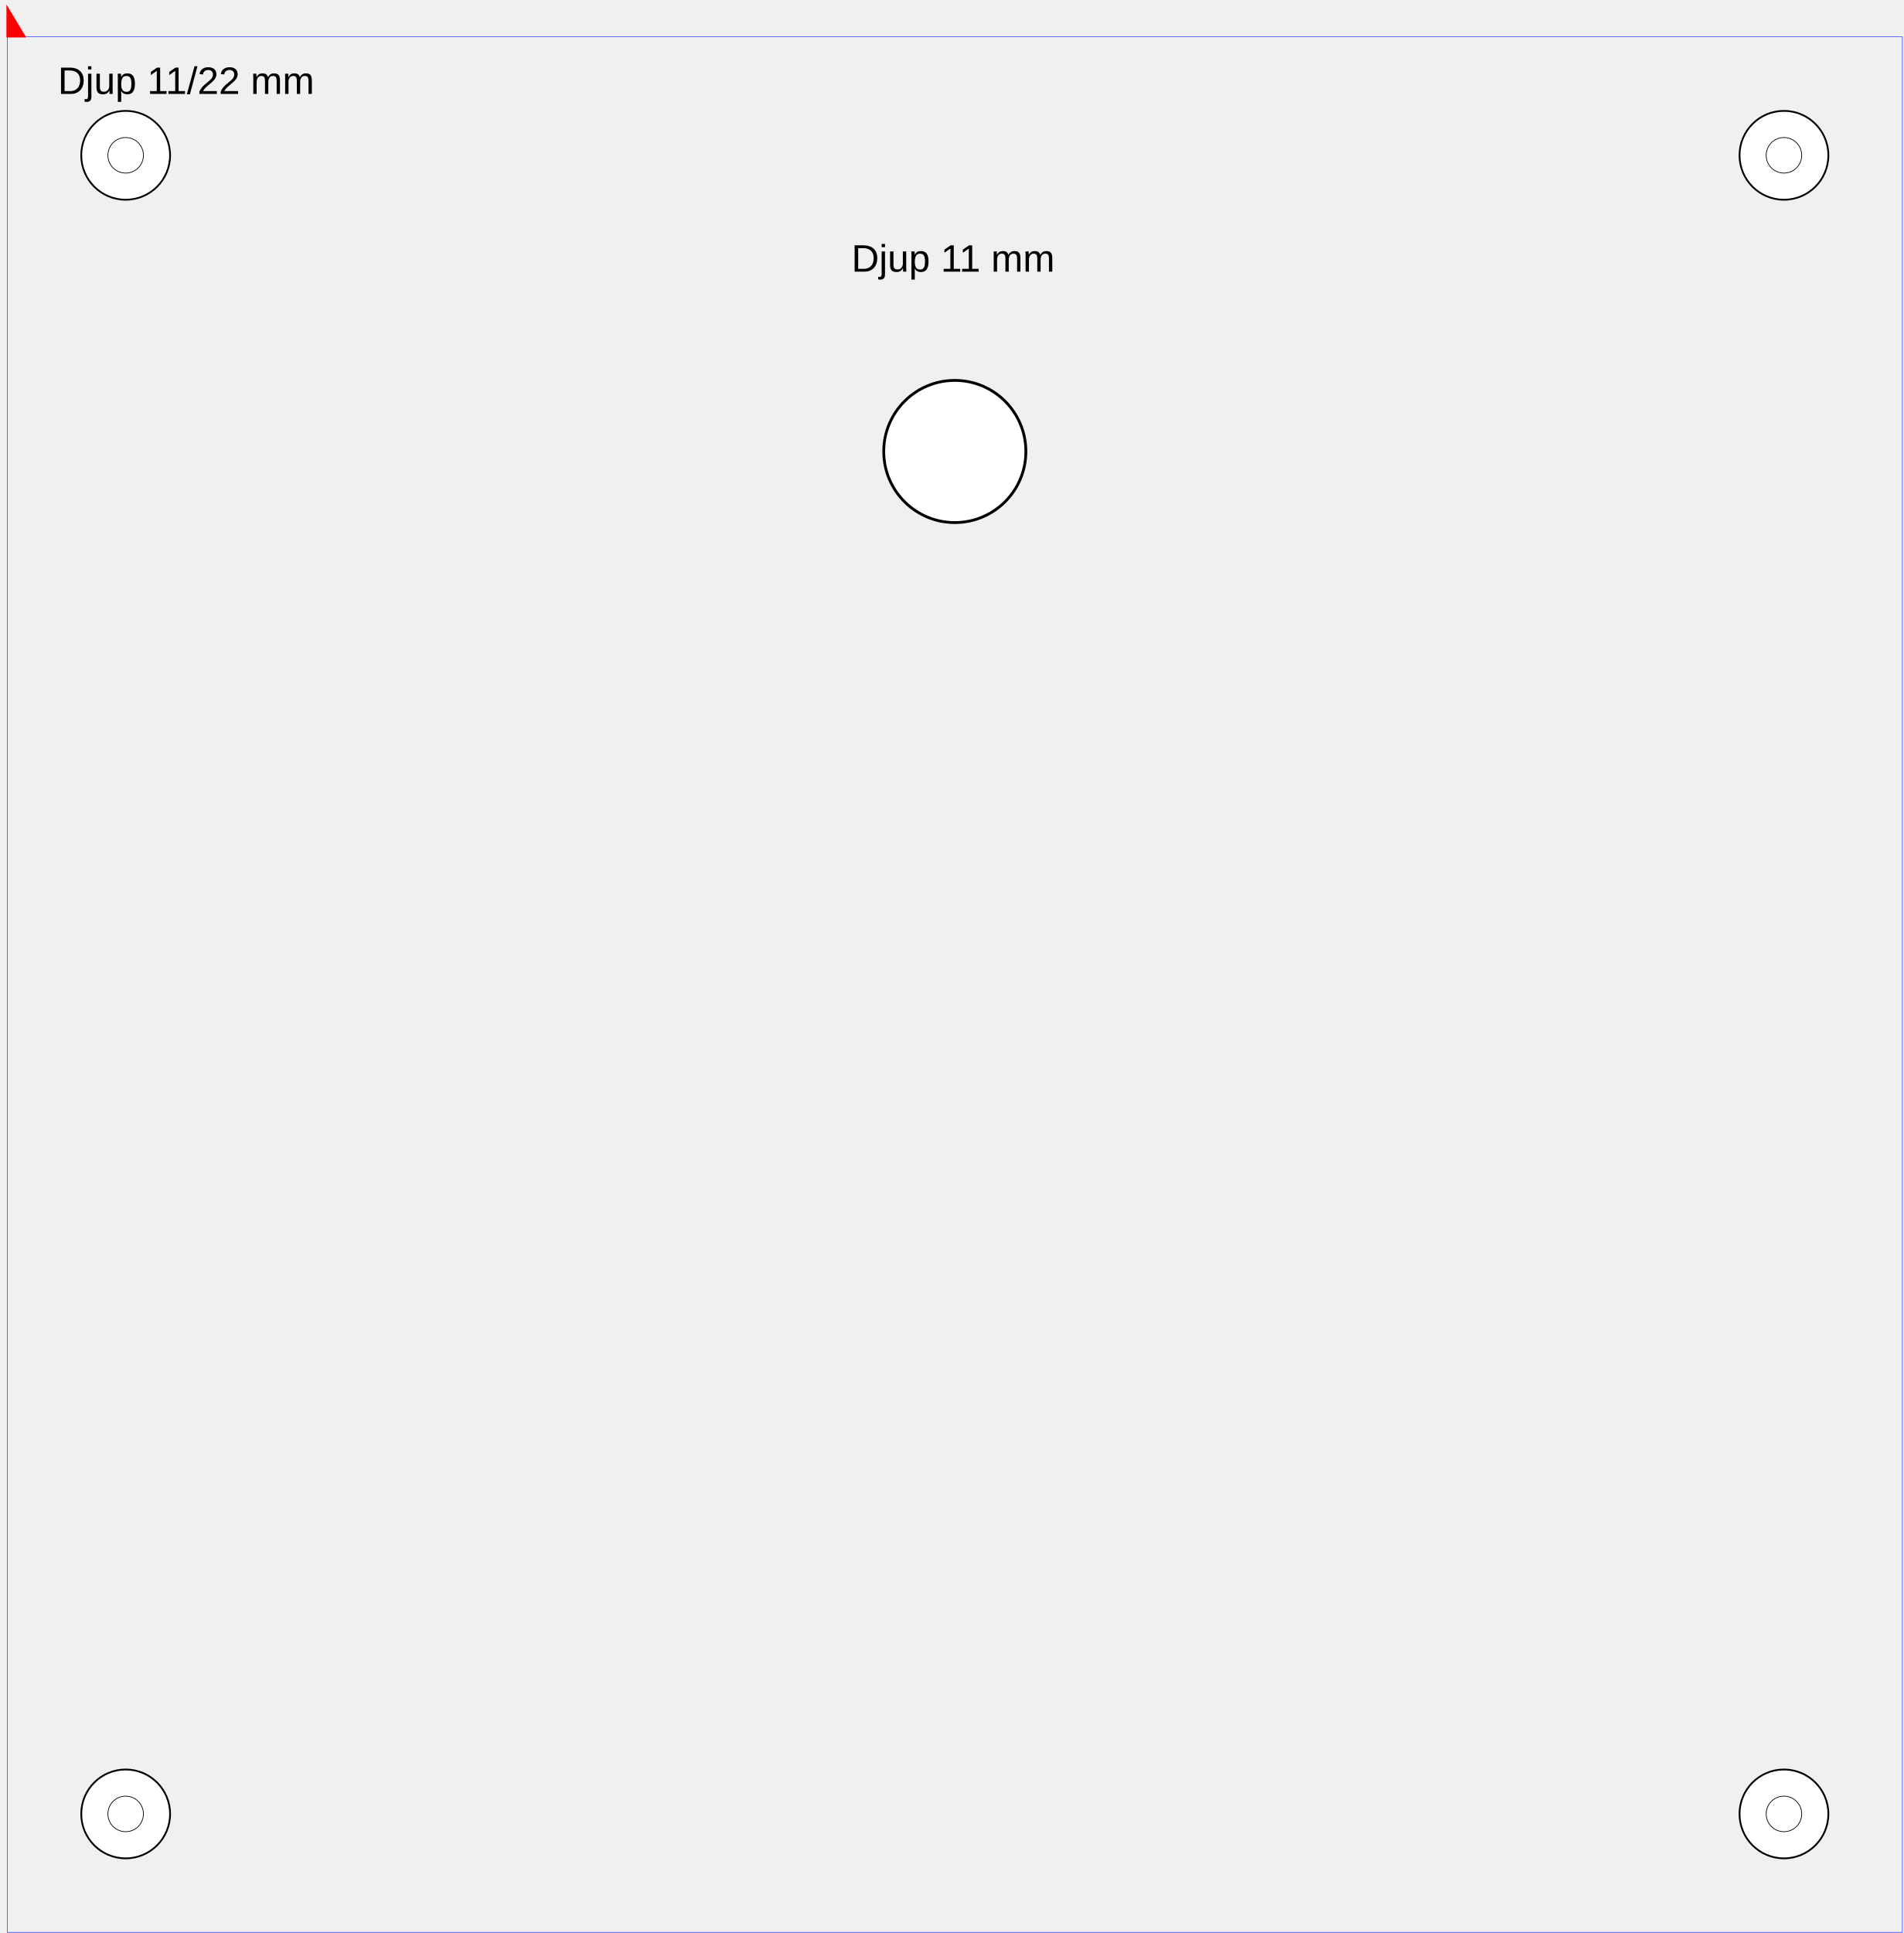
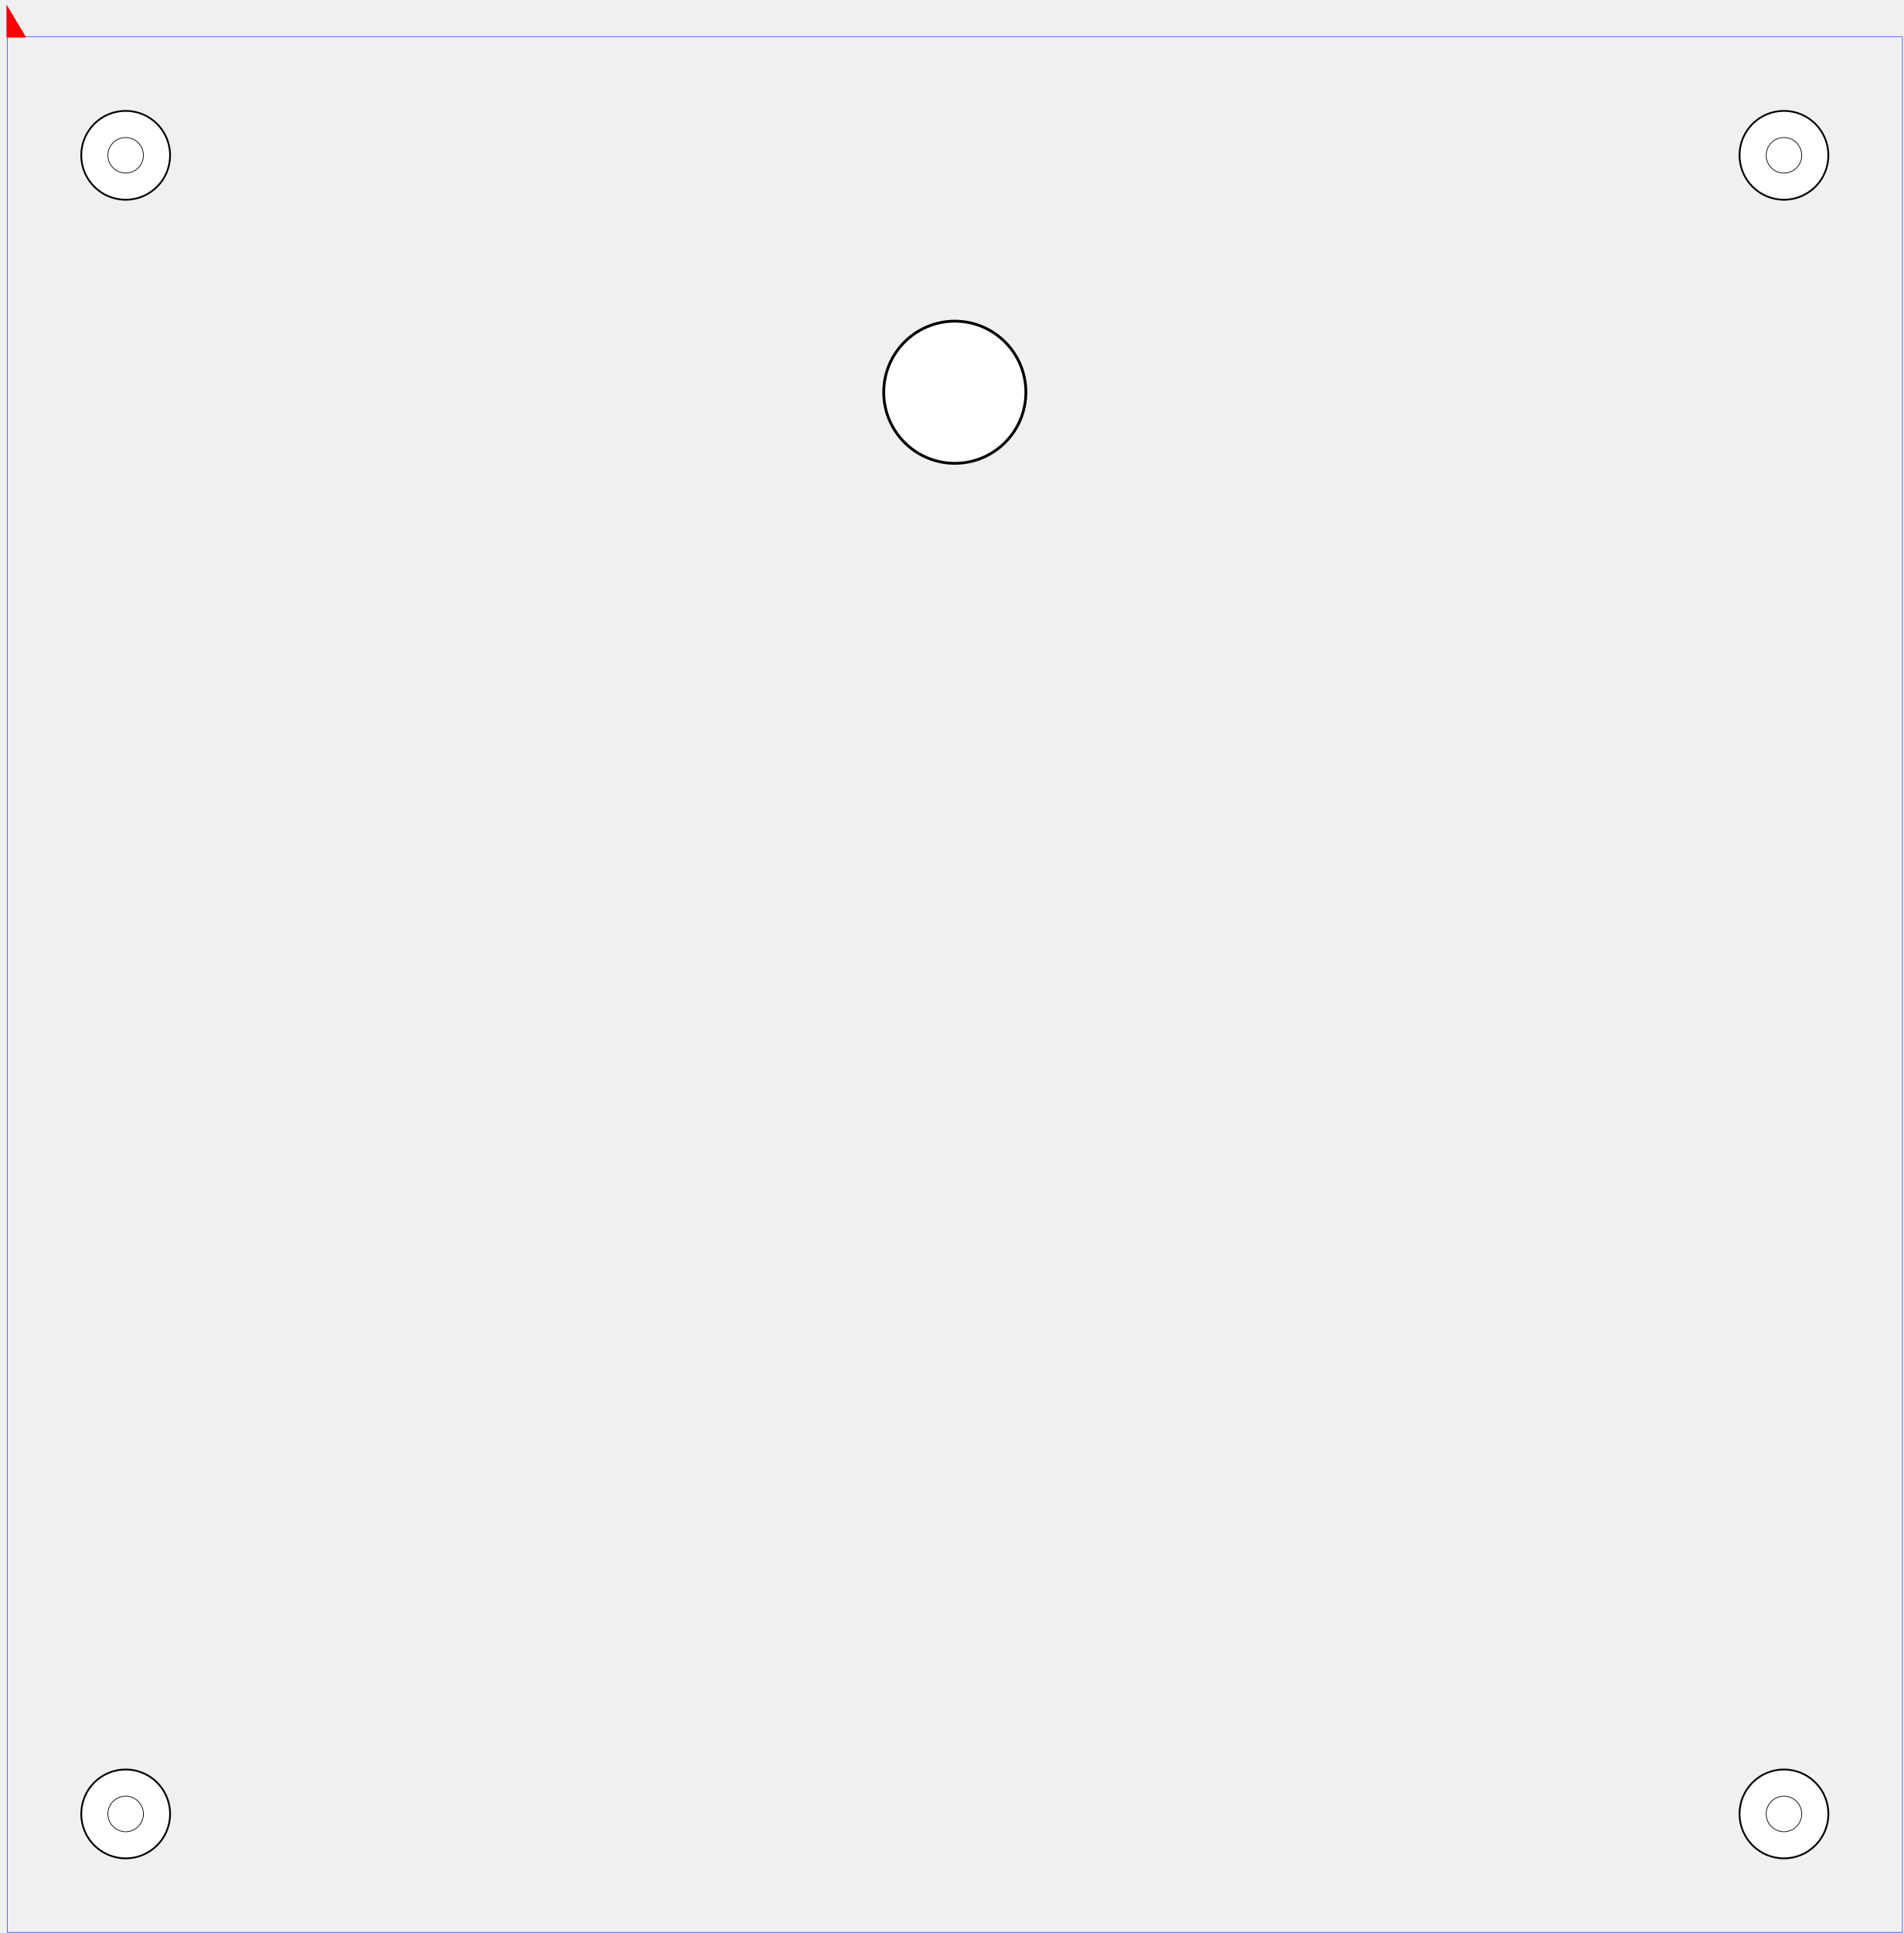
<svg xmlns="http://www.w3.org/2000/svg" width="911px" height="925px" version="1.1" xml:space="preserve" style="fill-rule:evenodd;clip-rule:evenodd;stroke-miterlimit:10;">
  <g transform="matrix(0.24,0,0,0.24,-109.933,-95.7601)">
-     <g transform="matrix(4.16667,0,0,4.16667,472.441,472.441)">
-       <g id="Skruvhål-stora">
+     <g id="C" transform="matrix(4.16667,0,0,4.16667,472.441,472.441)">
+       <g id="Skruvhål-stora--djup-11mm-">
        <g transform="matrix(2.49998,0,0,2.49998,850.394,2019.67)">
          <path d="M0,-776.693C-4.696,-776.693 -8.504,-780.501 -8.504,-785.197C-8.504,-789.894 -4.696,-793.701 0,-793.701C4.697,-793.701 8.504,-789.894 8.504,-785.197C8.504,-780.501 4.697,-776.693 0,-776.693Z" style="fill:white;stroke:black;stroke-width:0.34px;" />
        </g>
        <g transform="matrix(2.49998,0,0,2.49998,850.394,829.134)">
          <path d="M0,17.008C-4.696,17.008 -8.504,13.2 -8.504,8.504C-8.504,3.807 -4.696,0 0,0C4.697,0 8.504,3.807 8.504,8.504C8.504,13.2 4.697,17.008 0,17.008Z" style="fill:white;stroke:black;stroke-width:0.34px;" />
        </g>
        <g transform="matrix(2.49998,0,0,2.49998,2040.93,2019.67)">
          <path d="M-793.701,-776.693C-798.397,-776.693 -802.205,-780.501 -802.205,-785.197C-802.205,-789.894 -798.397,-793.701 -793.701,-793.701C-789.004,-793.701 -785.197,-789.894 -785.197,-785.197C-785.197,-780.501 -789.004,-776.693 -793.701,-776.693Z" style="fill:white;stroke:black;stroke-width:0.34px;" />
        </g>
        <g transform="matrix(2.49998,0,0,2.49998,2040.93,829.134)">
          <path d="M-793.701,17.008C-798.397,17.008 -802.205,13.2 -802.205,8.504C-802.205,3.807 -798.397,0 -793.701,0C-789.004,0 -785.197,3.807 -785.197,8.504C-785.197,13.2 -789.004,17.008 -793.701,17.008Z" style="fill:white;stroke:black;stroke-width:0.34px;" />
        </g>
      </g>
-     </g>
-     <g transform="matrix(4.16667,0,0,4.16667,472.441,472.441)">
-       <g id="Skruvhål-små">
+       <g id="Skruvhål-små--djup-22mm-">
        <g transform="matrix(0.999993,0,0,0.999993,850.394,841.884)">
          <path d="M0,-776.693C-4.696,-776.693 -8.504,-780.501 -8.504,-785.197C-8.504,-789.894 -4.696,-793.701 0,-793.701C4.697,-793.701 8.504,-789.894 8.504,-785.197C8.504,-780.501 4.697,-776.693 0,-776.693Z" style="fill:white;stroke:black;stroke-width:0.34px;" />
        </g>
        <g transform="matrix(0.999993,0,0,0.999993,850.394,841.89)">
          <path d="M0,17.008C-4.696,17.008 -8.504,13.2 -8.504,8.504C-8.504,3.807 -4.696,0 0,0C4.697,0 8.504,3.807 8.504,8.504C8.504,13.2 4.697,17.008 0,17.008Z" style="fill:white;stroke:black;stroke-width:0.34px;" />
        </g>
        <g transform="matrix(0.999993,0,0,0.999993,850.388,841.884)">
          <path d="M-793.701,-776.693C-798.397,-776.693 -802.205,-780.501 -802.205,-785.197C-802.205,-789.894 -798.397,-793.701 -793.701,-793.701C-789.004,-793.701 -785.197,-789.894 -785.197,-785.197C-785.197,-780.501 -789.004,-776.693 -793.701,-776.693Z" style="fill:white;stroke:black;stroke-width:0.34px;" />
        </g>
        <g transform="matrix(0.999993,0,0,0.999993,850.388,841.89)">
          <path d="M-793.701,17.008C-798.397,17.008 -802.205,13.2 -802.205,8.504C-802.205,3.807 -798.397,0 -793.701,0C-789.004,0 -785.197,3.807 -785.197,8.504C-785.197,13.2 -789.004,17.008 -793.701,17.008Z" style="fill:white;stroke:black;stroke-width:0.34px;" />
        </g>
      </g>
-     </g>
-     <g transform="matrix(4.16667,0,0,4.16667,472.441,472.441)">
+       <g id="Upphängning--djup-11mm-" transform="matrix(0.144,0,0,0.144,155.906,-144.567)">
+         <circle cx="2066.93" cy="2185.04" r="236.22" style="fill:white;stroke:black;stroke-width:9.32px;" />
+       </g>
      <g id="Guide" transform="matrix(0.698182,0,0,0.698182,-329.85,-536.006)">
        <rect x="472.441" y="767.717" width="1299.21" height="1299.21" style="fill:none;stroke:rgb(0,23,255);stroke-width:0.34px;stroke-linecap:square;stroke-miterlimit:1;" />
      </g>
-     </g>
-     <g transform="matrix(4.16667,0,0,4.16667,472.441,472.441)">
-       <g transform="matrix(0.366076,0,0,0.366076,-806.379,-153.961)">
-         <g transform="matrix(50,0,0,50,3572.43,727.526)">
-                 </g>
-         <text x="3306.61px" y="727.526px" style="font-family:'ArialMT', 'Arial', sans-serif;font-size:50px;">Djup 1<tspan x="3447.43px 3475.24px " y="727.526px 727.526px ">1 </tspan>mm</text>
-       </g>
-     </g>
-     <g transform="matrix(4.16667,0,0,4.16667,472.441,472.441)">
-       <g transform="matrix(0.366076,0,0,0.366076,-1186.22,-239.001)">
-         <g transform="matrix(50,0,0,50,3641.94,727.526)">
-                 </g>
-         <text x="3306.61px" y="727.526px" style="font-family:'ArialMT', 'Arial', sans-serif;font-size:50px;">Djup 1<tspan x="3447.43px 3475.24px " y="727.526px 727.526px ">1/</tspan>22 mm</text>
-       </g>
-     </g>
-     <g transform="matrix(4.16667,0,0,4.16667,472.441,472.441)">
      <g transform="matrix(0.944882,0,0,0.787402,-8.97638,-15.8409)">
        <g id="Origo">
          <g>
            <path d="M18.5,20.118L9.5,20.118L9.5,2.118L18.5,20.118Z" style="fill:rgb(255,0,0);fill-rule:nonzero;stroke:rgb(255,0,0);stroke-width:0.79px;" />
          </g>
        </g>
      </g>
    </g>
-     <g transform="matrix(4.16667,0,0,4.16667,472.441,472.441)">
-       <g id="Upphängning" transform="matrix(0.144,0,0,0.144,155.906,-116.22)">
-         <circle cx="2066.93" cy="2185.04" r="236.22" style="fill:white;stroke:black;stroke-width:9.32px;" />
-       </g>
-     </g>
  </g>
</svg>
